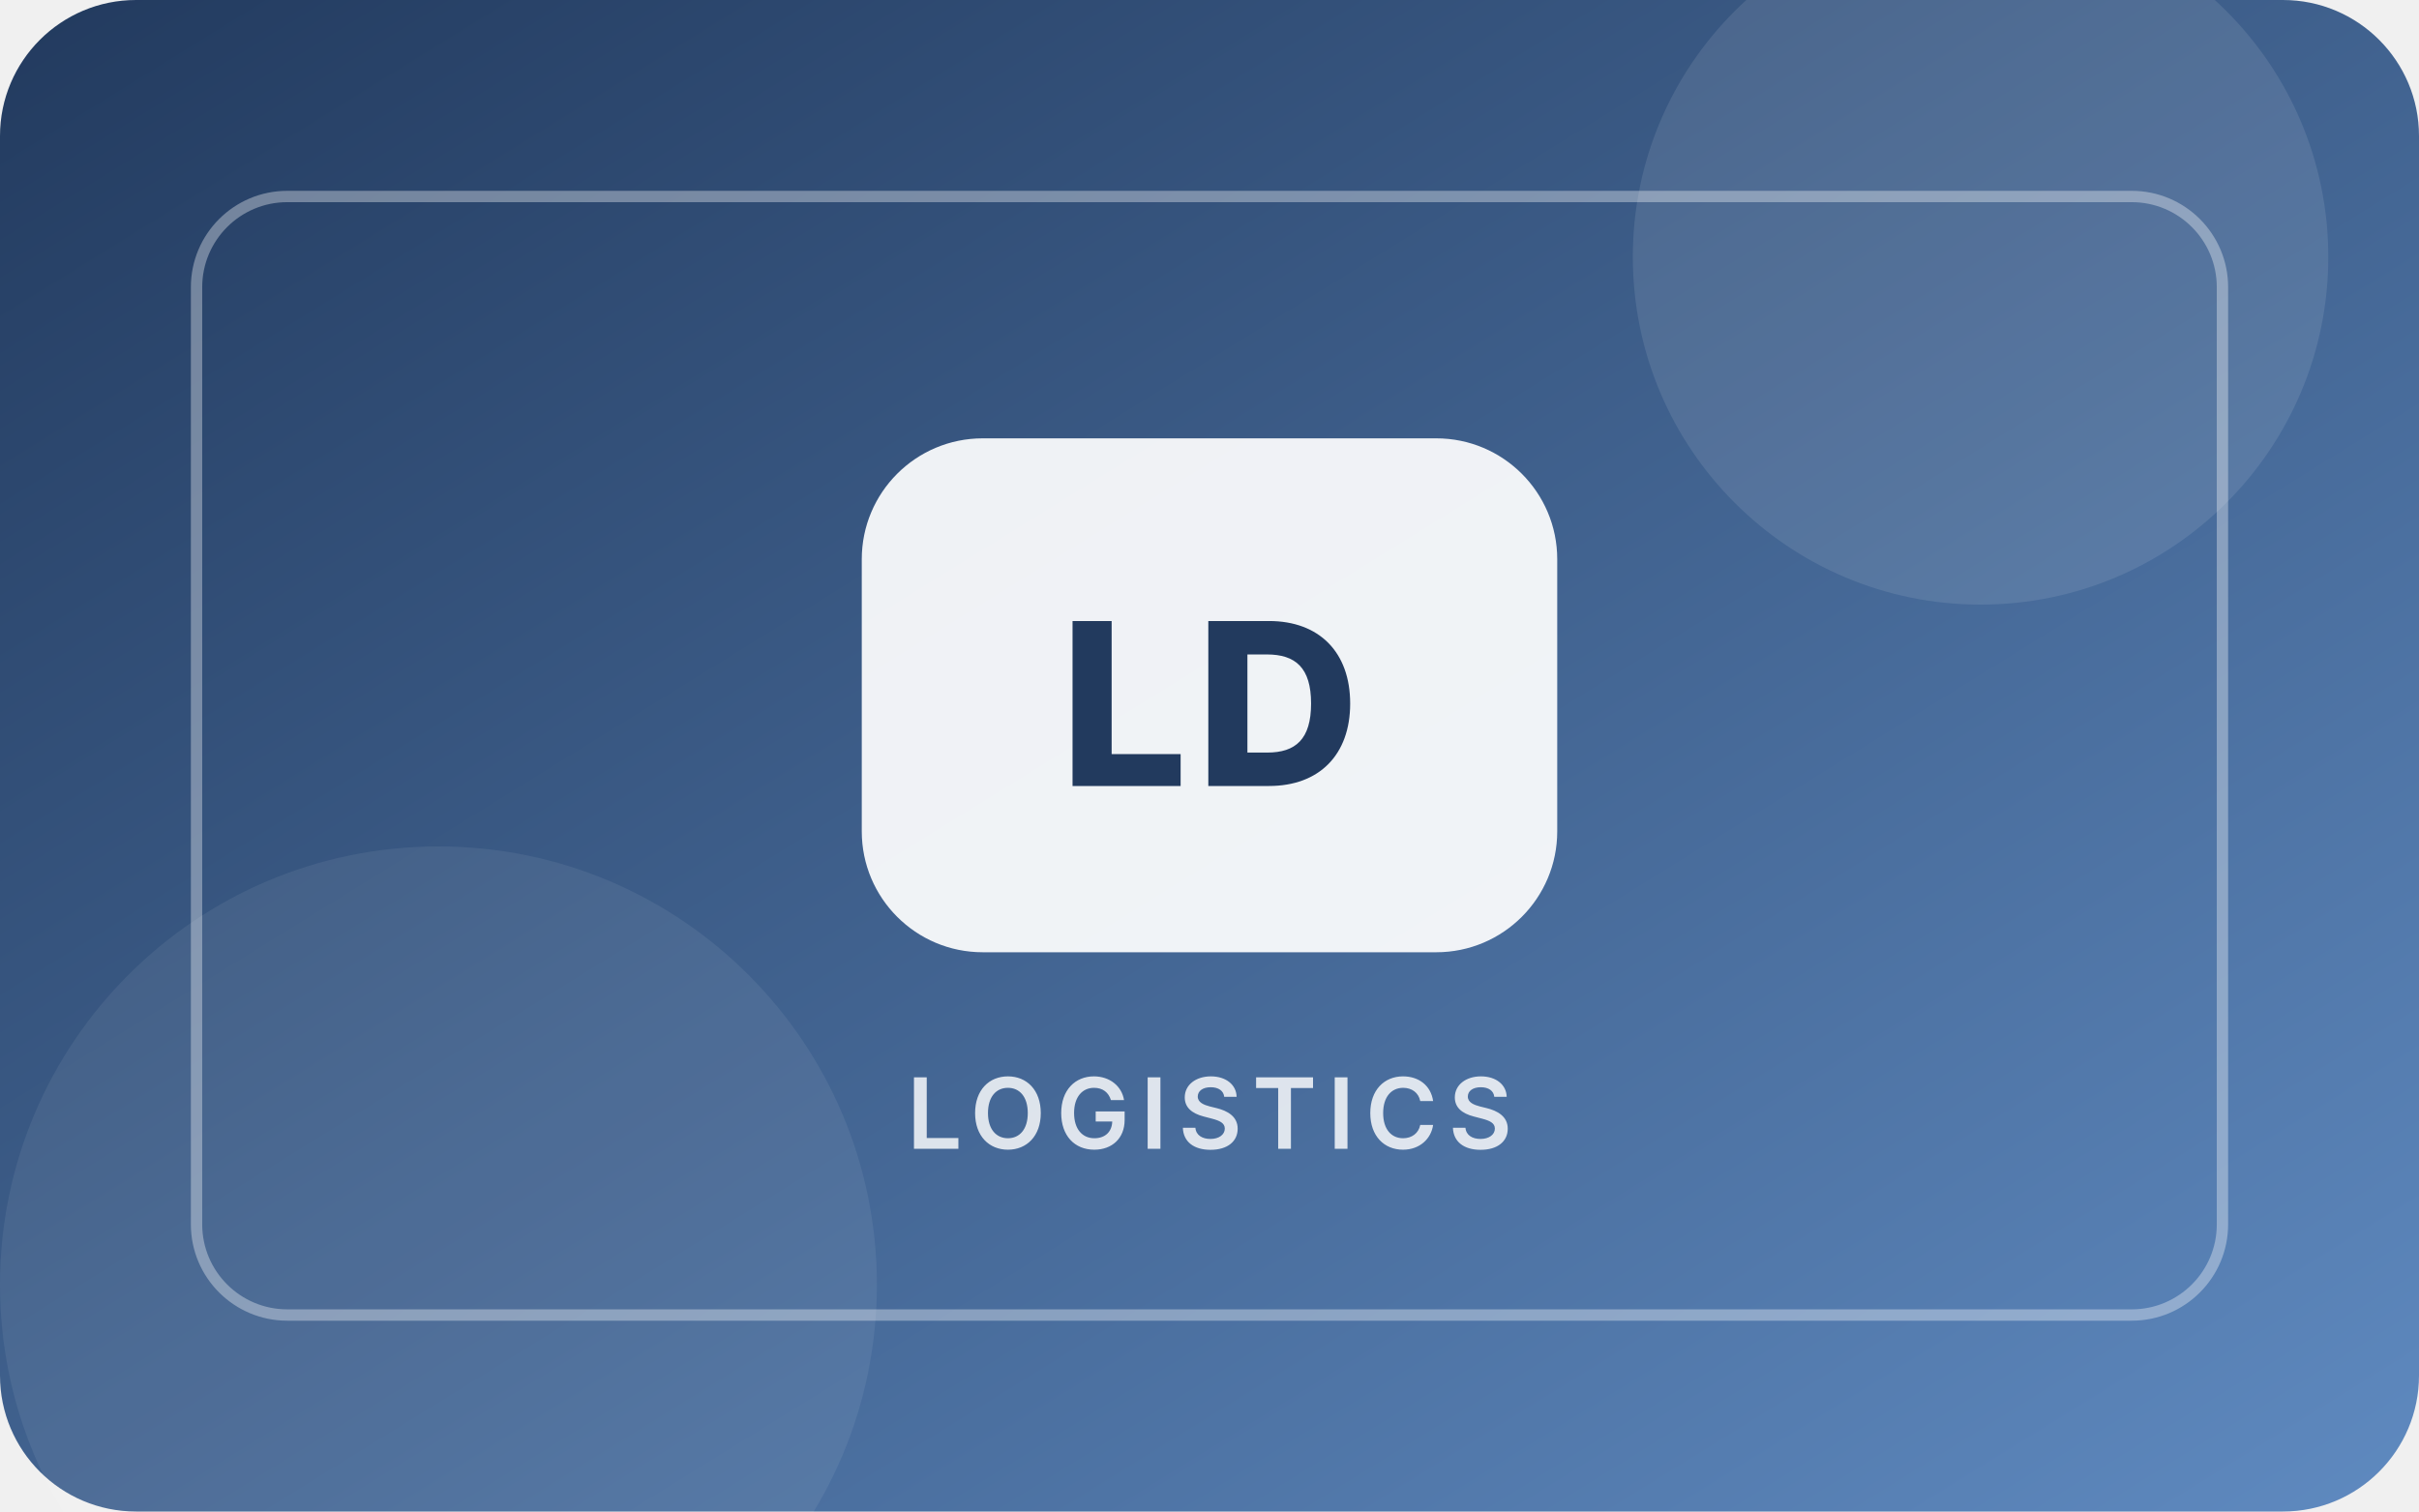
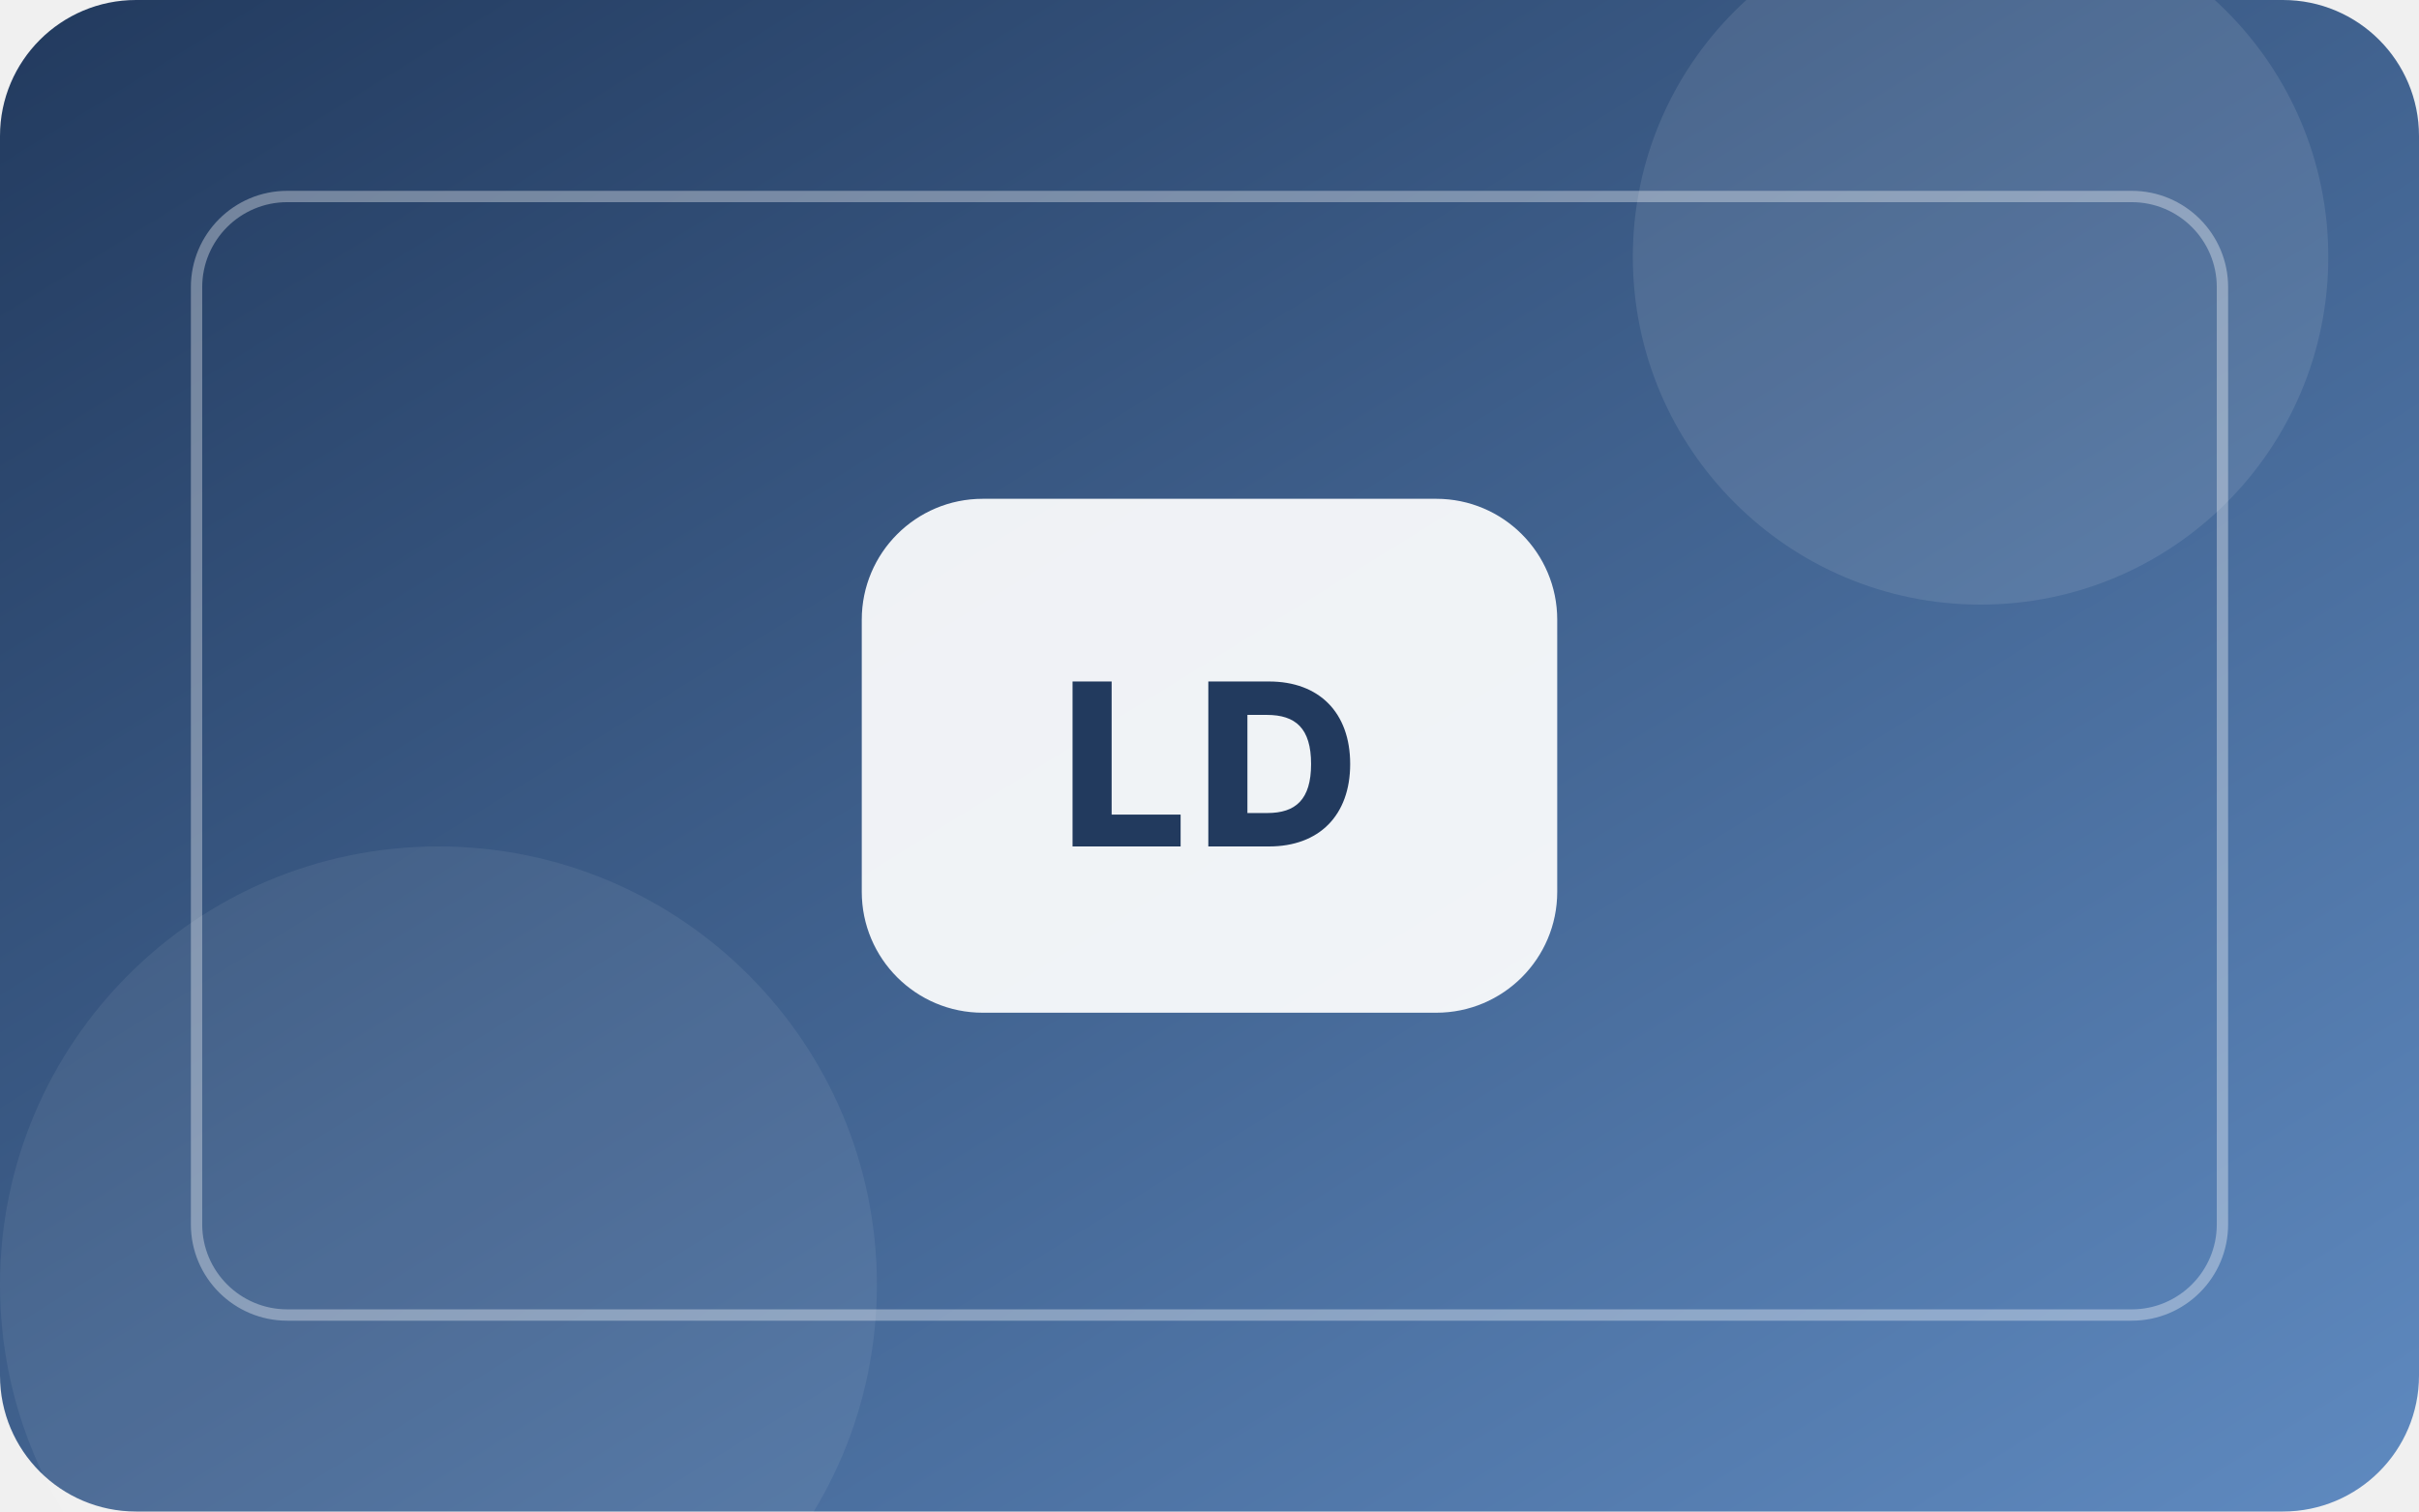
<svg xmlns="http://www.w3.org/2000/svg" viewBox="0 0 320 200" width="320" height="200" role="img" aria-label="Logo Logistics LD">
  <defs>
    <linearGradient id="bg" x1="0" y1="0" x2="1" y2="1">
      <stop offset="0" stop-color="#223a5e" />
      <stop offset="1" stop-color="#5f8ac0" />
    </linearGradient>
  </defs>
  <rect width="320" height="200" rx="18" fill="url(#bg)" />
  <circle cx="262" cy="34" r="46" fill="#ffffff" opacity="0.10" />
  <circle cx="58" cy="170" r="58" fill="#ffffff" opacity="0.07" />
  <rect x="26" y="26" width="268" height="148" rx="12" fill="none" stroke="#ffffff" stroke-opacity="0.35" stroke-width="1.5" />
-   <g transform="translate(160 92)">
+   <g transform="translate(160 100)">
    <rect x="-46" y="-34" width="92" height="68" rx="16" fill="#ffffff" opacity="0.92" />
    <text x="0" y="12" text-anchor="middle" font-family="Inter, Segoe UI, Arial, sans-serif" font-size="30" font-weight="800" fill="#223a5e" letter-spacing="1">LD</text>
  </g>
-   <text x="160" y="152" text-anchor="middle" font-family="Inter, Segoe UI, Arial, sans-serif" font-size="13" font-weight="600" fill="#ffffff" opacity="0.82" letter-spacing="1.4">LOGISTICS</text>
</svg>
